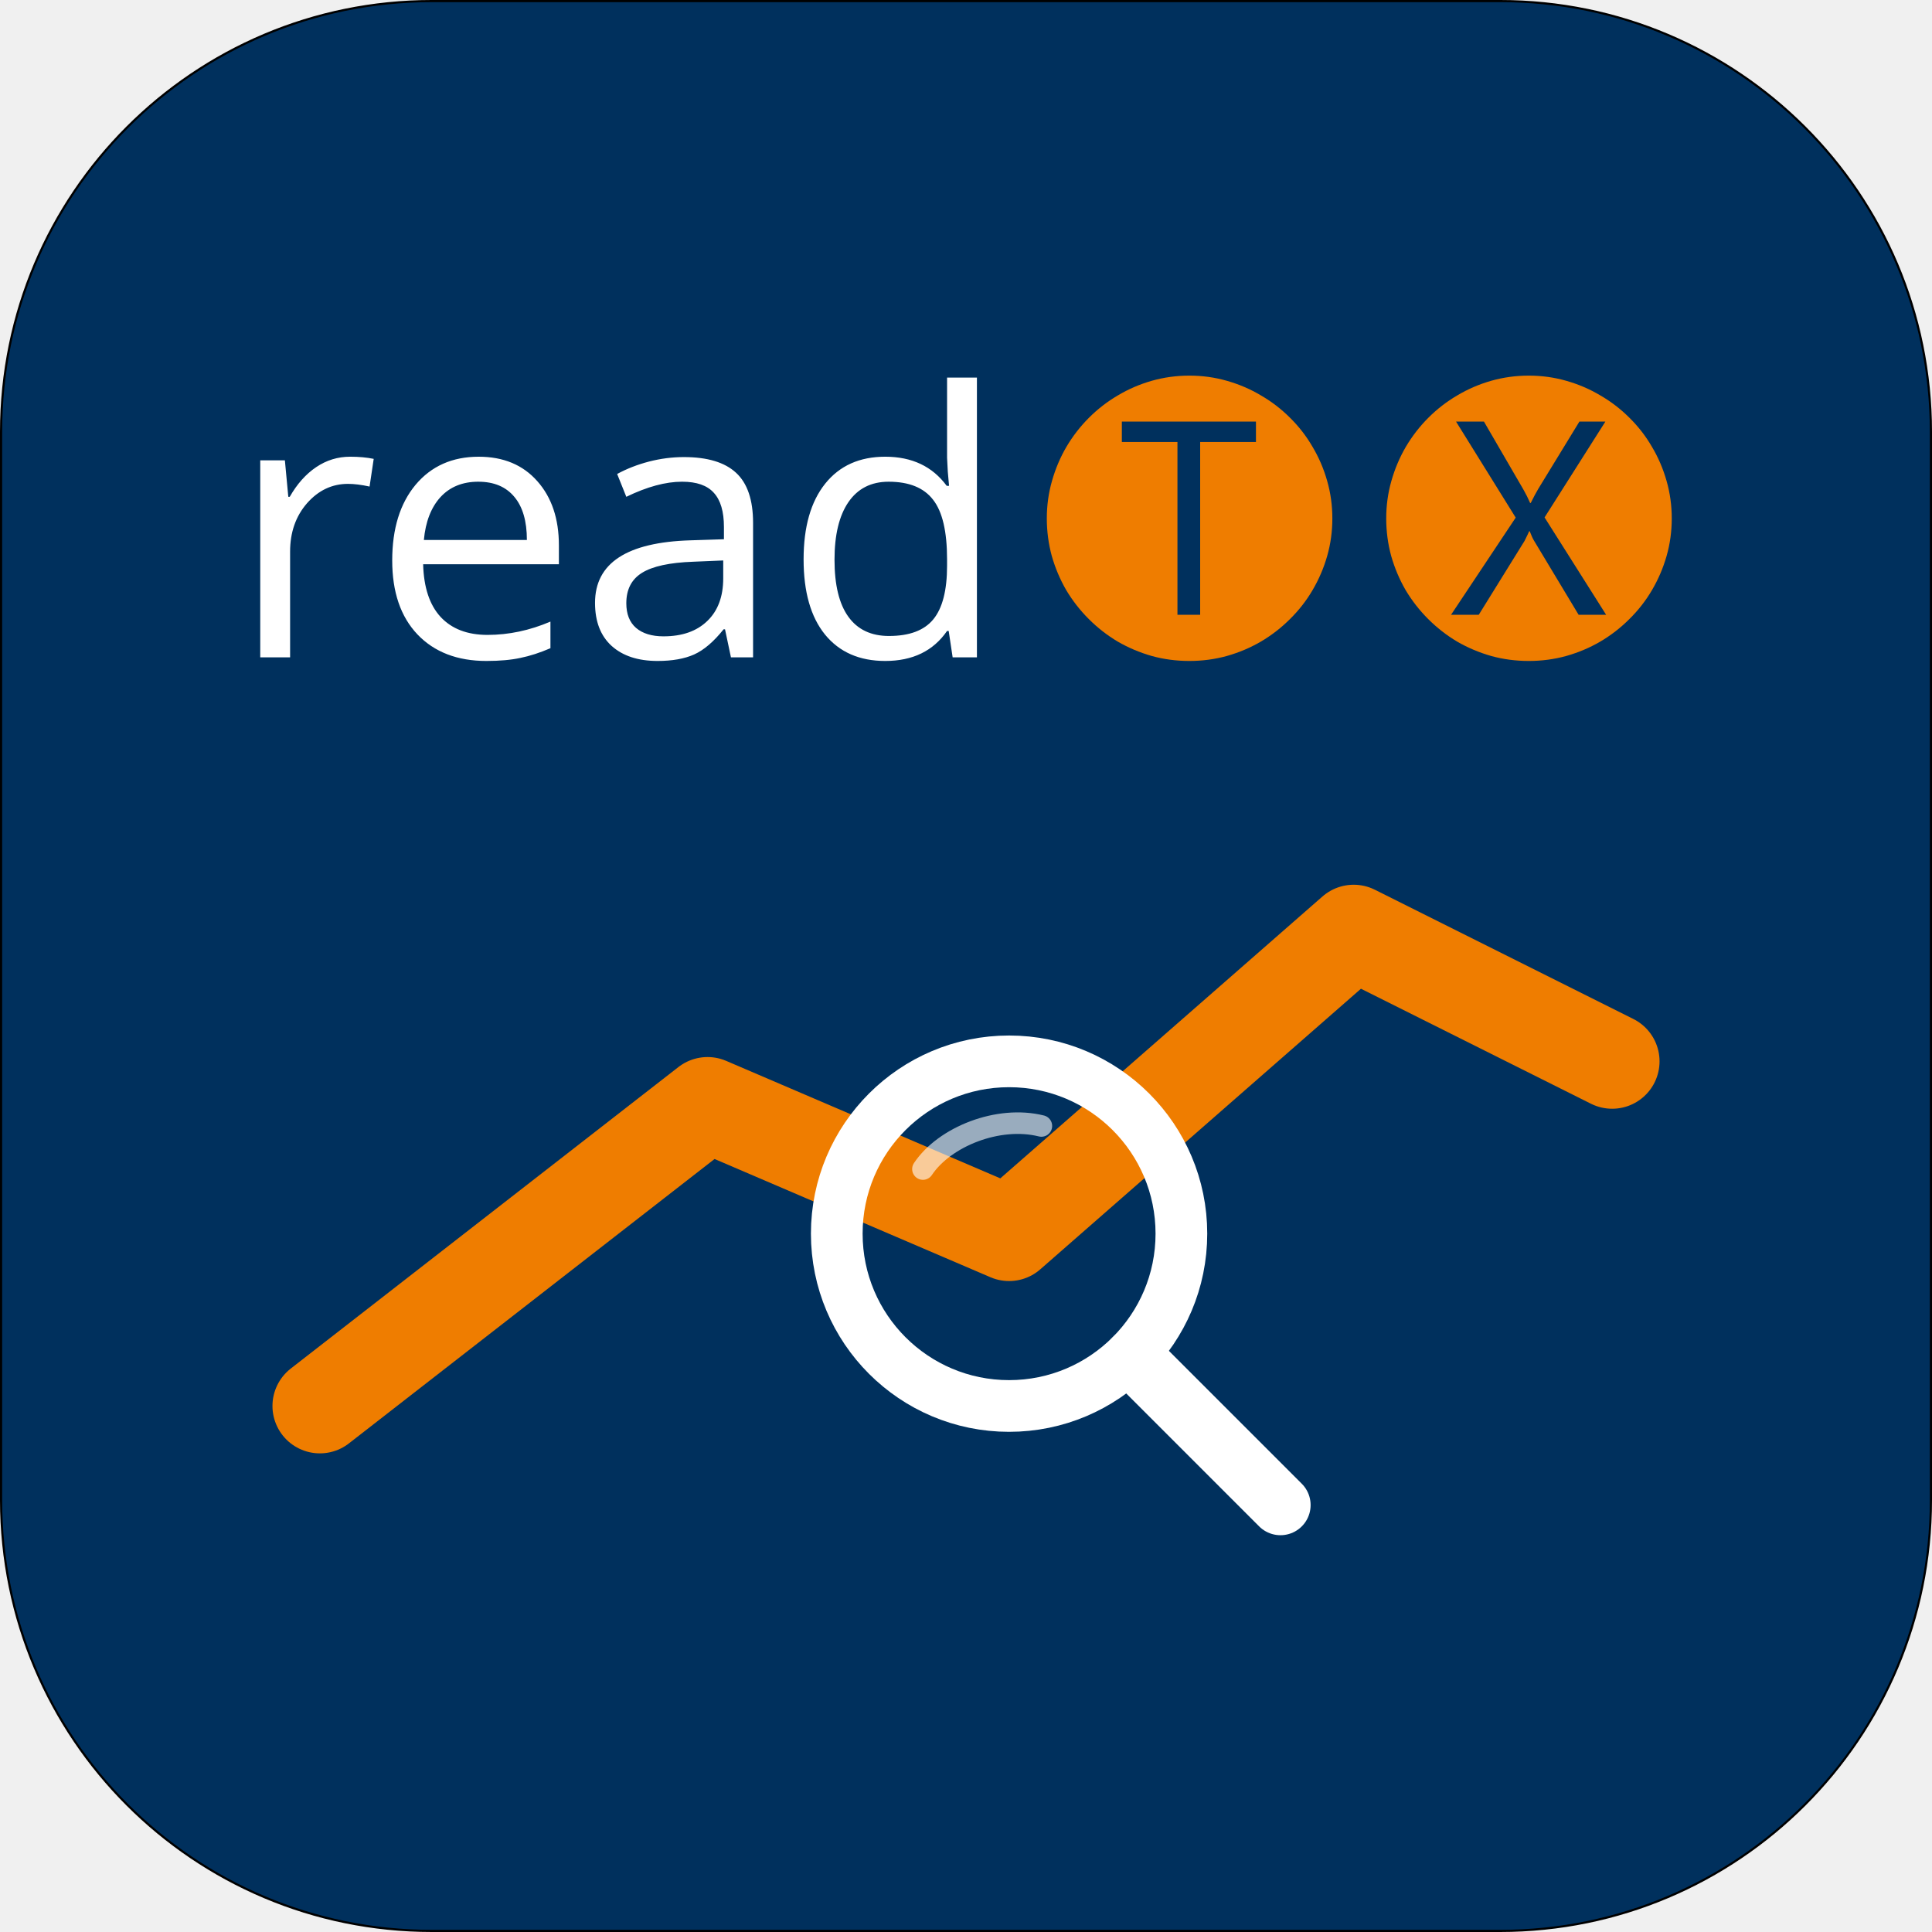
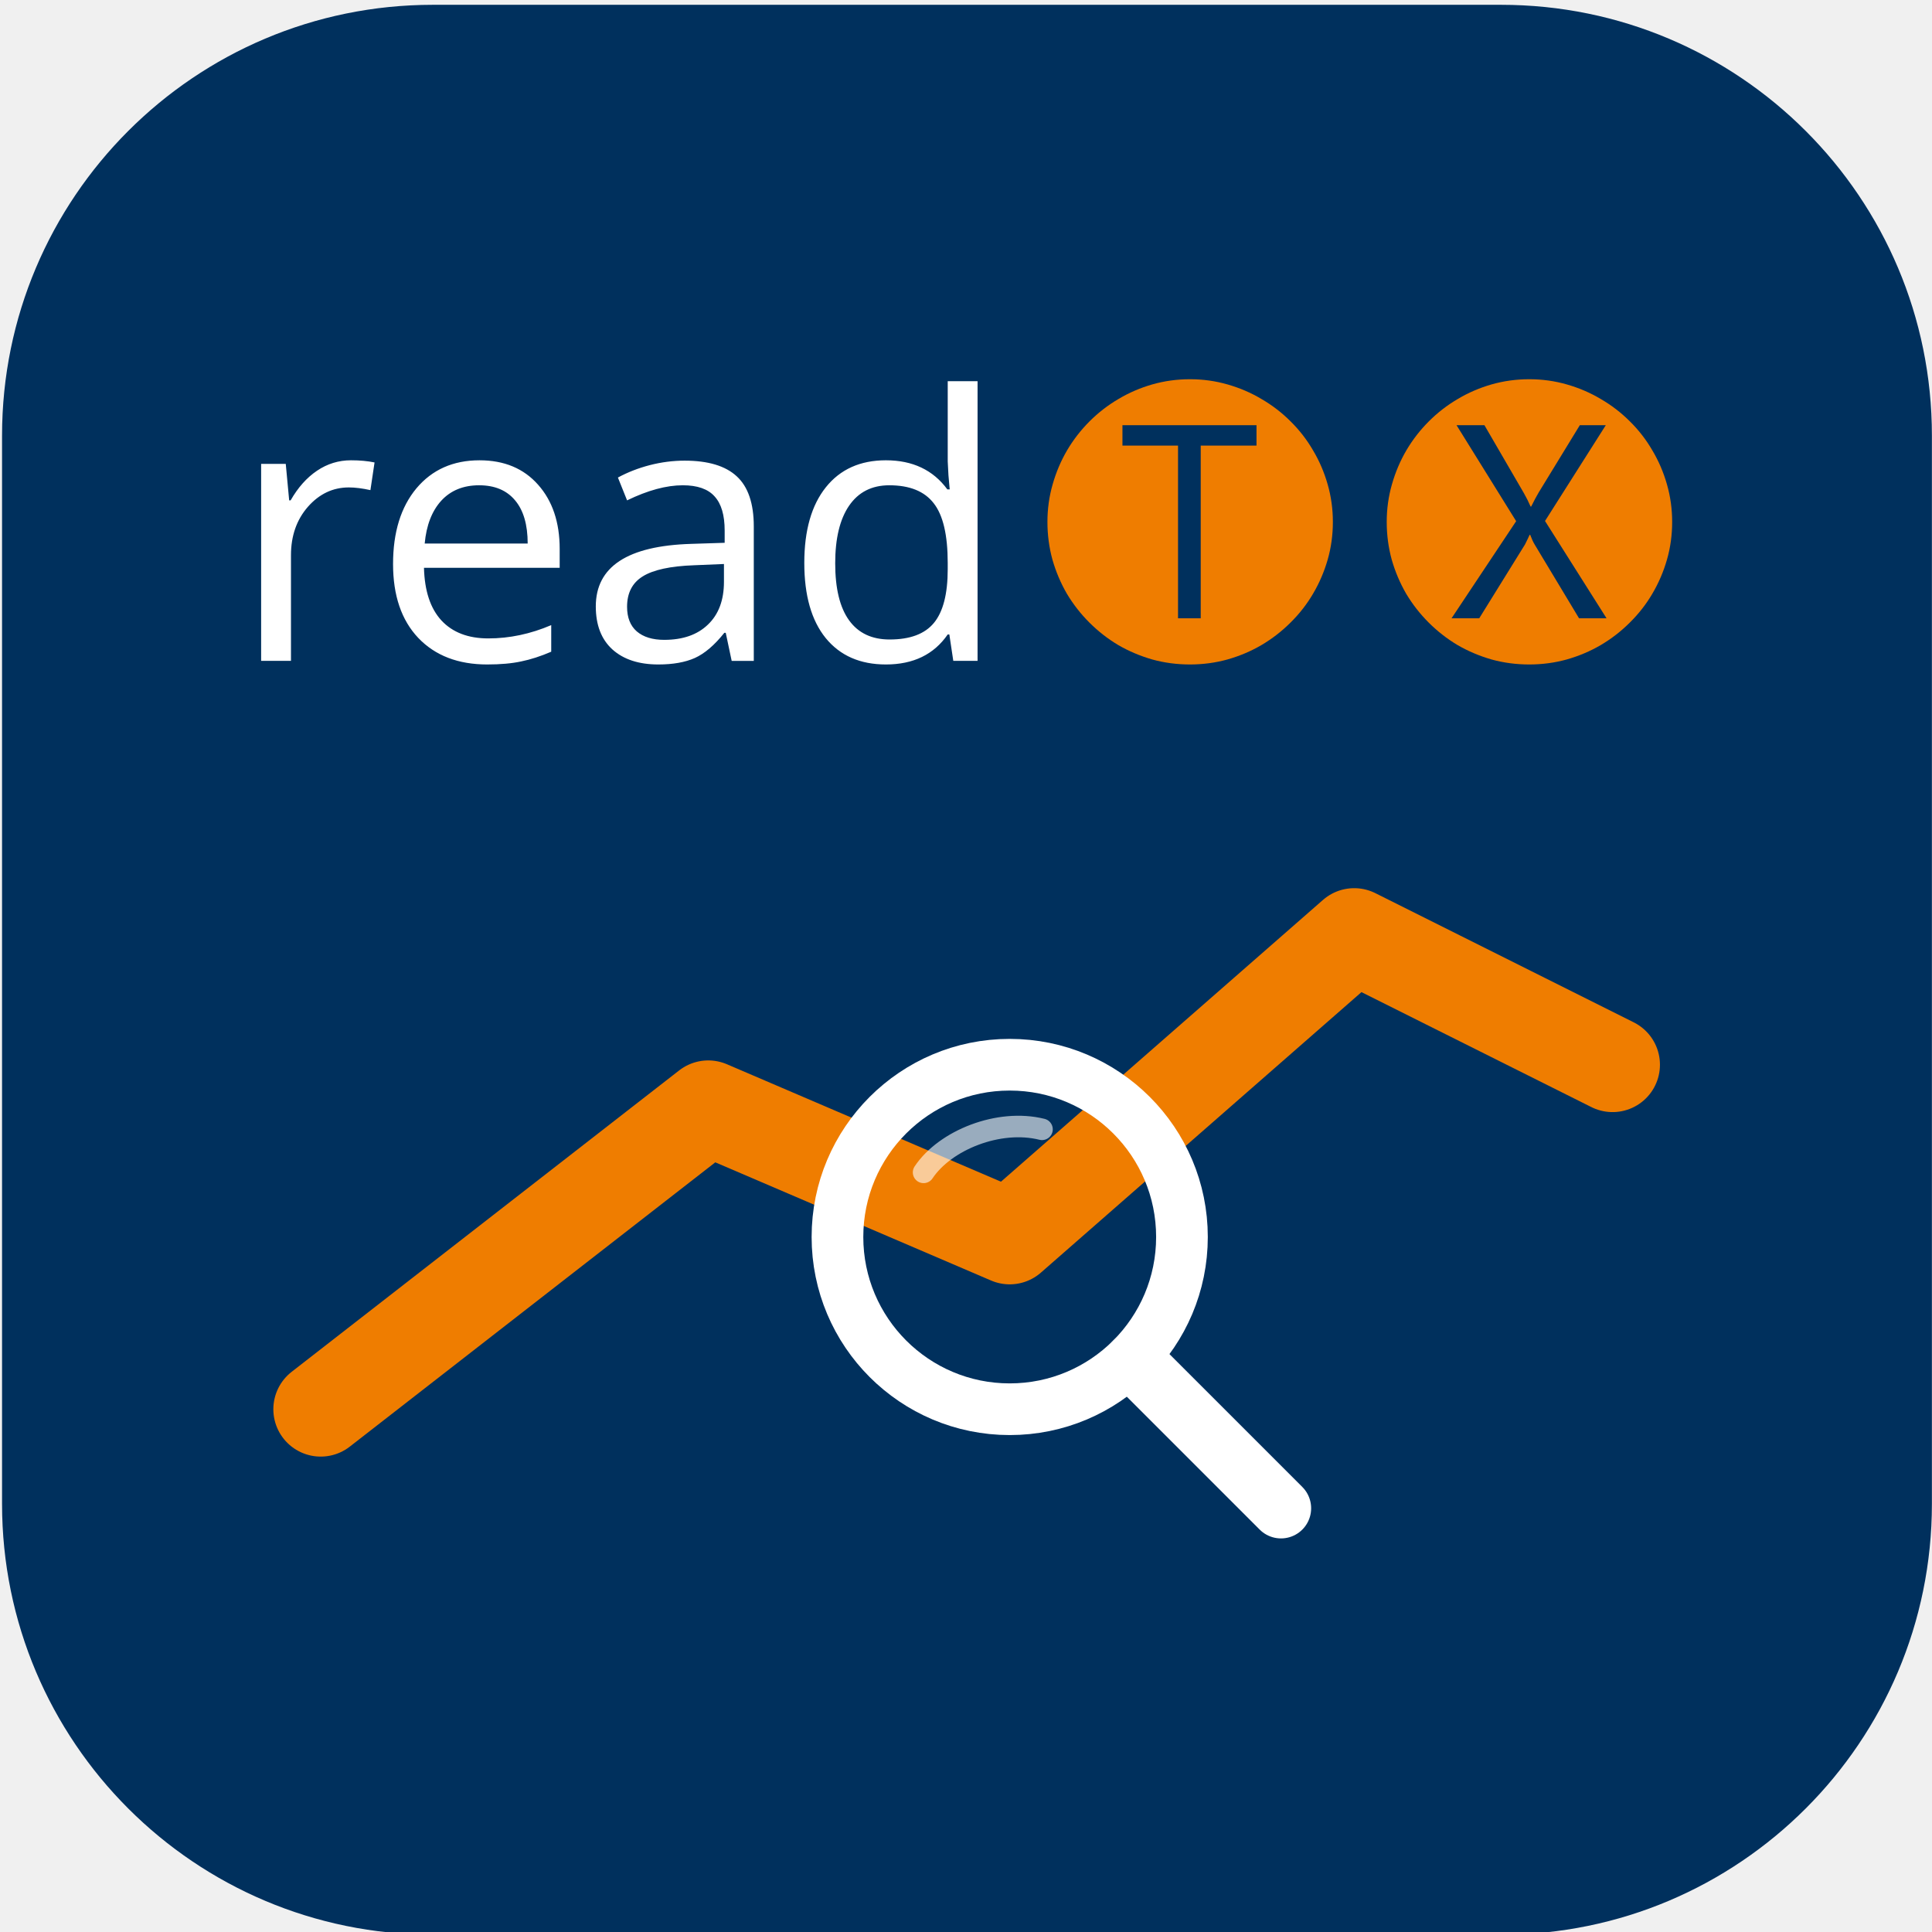
- <svg xmlns="http://www.w3.org/2000/svg" width="1023.65" height="1023.65" viewBox="0 0 270.841 270.841" version="1.1" id="svg1">
+ <svg xmlns="http://www.w3.org/2000/svg" width="1024" height="1024" viewBox="0 0 270.933 270.933" version="1.1" id="svg1">
  <defs id="defs1" />
-   <g id="layer1" transform="translate(-0.1364767,-0.5231649)">
+   <g id="layer1">
    <g id="g6" transform="matrix(1.141193,0,0,1.141193,-49.8347,-181.9719)">
      <g id="g9">
-         <rect x="43.921" y="160.048" width="237.067" height="237.067" rx="52.917" fill="url(#bg)" id="rect2-6" style="fill:#00305d;fill-opacity:1;stroke:#000000;stroke-width:0.265;stroke-opacity:1" />
+         <rect x="43.921" y="160.048" width="237.148" height="237.148" rx="52.935" fill="url(#bg)" id="rect2-6" style="fill:#00305d;fill-opacity:1;stroke:none;stroke-width:0.265;stroke-opacity:1" />
        <g id="g5" transform="translate(-2.116665,55.92383)">
          <g id="g2-8" transform="translate(0,11.5924)" style="stroke:#ef7d00;stroke-opacity:1">
            <circle cx="132.821" cy="228.071" r="4.233" fill="#22c55e" id="circle2-7" style="stroke:#ef7d00;stroke-width:0.265;stroke-opacity:1" />
            <circle cx="169.863" cy="243.946" r="4.233" fill="#22c55e" id="circle3-6" style="stroke:#ef7d00;stroke-width:0.265;stroke-opacity:1" />
            <circle cx="212.196" cy="206.904" r="4.233" fill="#22c55e" id="circle4-1" style="stroke:#ef7d00;stroke-width:0.265;stroke-opacity:1" />
            <path d="m 85.196,265.113 47.625,-37.042 37.042,15.875 42.333,-37.042 31.75,15.875" fill="none" stroke="#22c55e" stroke-width="11.642" stroke-linecap="round" stroke-linejoin="round" id="path2-5" style="stroke:#ef7d00;stroke-opacity:1" />
          </g>
          <g id="g3" transform="translate(0,11.5924)">
            <circle cx="169.863" cy="243.946" r="21.167" fill="none" stroke="#ffffff" stroke-width="6.35" id="circle5-8" />
            <path d="m 185.208,259.292 17.992,17.992" stroke="#ffffff" stroke-width="7.408" stroke-linecap="round" id="path5-9" />
            <path d="m 159.279,236.008 c 2.646,-3.969 9.26,-6.615 14.552,-5.292" fill="none" stroke="#ffffff" stroke-opacity="0.6" stroke-width="2.646" stroke-linecap="round" id="path6-2" />
          </g>
        </g>
        <g id="g4" transform="matrix(0.876276,0,0,0.876276,360.5831,206.9977)">
          <path d="m -185.455,5.375 h -18.8 v 2.859 h 7.795 v 24.221 h 3.183 V 8.234 h 7.822 z m -29.319,13.567 q 0,-2.724 0.728,-5.26 0.728,-2.562 2.023,-4.774 1.322,-2.239 3.156,-4.073 1.834,-1.834 4.046,-3.129 2.212,-1.322 4.747,-2.05 2.562,-0.728 5.287,-0.728 2.724,0 5.26,0.728 2.562,0.728 4.774,2.05 2.239,1.295 4.073,3.129 1.861,1.834 3.156,4.073 1.322,2.212 2.05,4.774 0.728,2.535 0.728,5.26 0,2.751 -0.728,5.287 -0.728,2.535 -2.05,4.774 -1.295,2.212 -3.156,4.046 -1.834,1.834 -4.073,3.156 -2.212,1.295 -4.774,2.023 -2.535,0.701 -5.26,0.701 -2.751,0 -5.287,-0.701 -2.535,-0.728 -4.774,-2.023 -2.212,-1.322 -4.046,-3.156 -1.834,-1.834 -3.156,-4.046 -1.295,-2.239 -2.023,-4.774 -0.701,-2.562 -0.701,-5.287 z m 69.778,-0.135 8.523,-13.432 h -3.641 l -5.772,9.44 q -0.432,0.728 -1.052,1.969 h -0.081 q -0.405,-0.944 -0.944,-1.888 l -5.529,-9.521 h -3.911 l 8.361,13.459 -9.063,13.621 h 3.884 l 6.419,-10.357 q 0.459,-0.917 0.647,-1.349 h 0.081 q 0.324,0.863 0.62,1.349 l 6.231,10.357 h 3.857 z m -22.198,0.135 q 0,-2.724 0.728,-5.26 0.728,-2.562 2.023,-4.774 1.322,-2.239 3.156,-4.073 1.834,-1.834 4.046,-3.129 2.212,-1.322 4.747,-2.05 2.562,-0.728 5.287,-0.728 2.724,0 5.26,0.728 2.562,0.728 4.774,2.05 2.239,1.295 4.073,3.129 1.861,1.834 3.156,4.073 1.322,2.212 2.05,4.774 0.728,2.535 0.728,5.26 0,2.751 -0.728,5.287 -0.728,2.535 -2.05,4.774 -1.295,2.212 -3.156,4.046 -1.834,1.834 -4.073,3.156 -2.212,1.295 -4.774,2.023 -2.535,0.701 -5.26,0.701 -2.751,0 -5.287,-0.701 -2.535,-0.728 -4.774,-2.023 -2.212,-1.322 -4.046,-3.156 -1.834,-1.834 -3.156,-4.046 -1.295,-2.239 -2.023,-4.774 -0.701,-2.562 -0.701,-5.287 z" id="text3" style="font-size:55.239px;fill:#ef7d00;stroke-width:43.496" aria-label="🅣🅧" />
          <path d="m -312.437,10.296 q 1.84,0 3.302,0.302 l -0.58,3.882 q -1.714,-0.378 -3.025,-0.378 -3.352,0 -5.747,2.722 -2.369,2.722 -2.369,6.78 v 14.82 h -4.184 V 10.8 h 3.453 l 0.479,5.117 h 0.202 q 1.537,-2.697 3.705,-4.159 2.168,-1.462 4.764,-1.462 z m 19.105,28.633 q -6.125,0 -9.679,-3.73 -3.529,-3.73 -3.529,-10.359 0,-6.679 3.277,-10.611 3.302,-3.932 8.847,-3.932 5.192,0 8.217,3.428 3.025,3.403 3.025,8.998 v 2.647 h -19.03 q 0.126,4.865 2.445,7.385 2.344,2.52 6.578,2.52 4.461,0 8.822,-1.865 v 3.73 q -2.218,0.958 -4.209,1.361 -1.966,0.428 -4.764,0.428 z m -1.134,-25.129 q -3.327,0 -5.318,2.168 -1.966,2.168 -2.319,5.999 h 14.442 q 0,-3.957 -1.764,-6.049 -1.764,-2.117 -5.041,-2.117 z m 35.413,24.625 -0.832,-3.932 h -0.202 q -2.067,2.596 -4.134,3.529 -2.042,0.907 -5.117,0.907 -4.108,0 -6.452,-2.117 -2.319,-2.117 -2.319,-6.024 0,-8.368 13.384,-8.771 l 4.688,-0.151 v -1.714 q 0,-3.251 -1.411,-4.789 -1.386,-1.563 -4.461,-1.563 -3.453,0 -7.813,2.117 l -1.285,-3.201 q 2.042,-1.109 4.461,-1.739 2.445,-0.63 4.89,-0.63 4.94,0 7.309,2.193 2.394,2.193 2.394,7.032 v 18.853 z m -9.452,-2.949 q 3.907,0 6.125,-2.142 2.243,-2.142 2.243,-5.999 v -2.495 l -4.184,0.176 q -4.991,0.176 -7.209,1.563 -2.193,1.361 -2.193,4.26 0,2.268 1.361,3.453 1.386,1.185 3.856,1.185 z m 39.975,-0.756 h -0.227 q -2.899,4.209 -8.67,4.209 -5.419,0 -8.444,-3.705 -2.999,-3.705 -2.999,-10.536 0,-6.83 3.025,-10.611 3.025,-3.781 8.418,-3.781 5.621,0 8.62,4.083 h 0.328 l -0.176,-1.991 -0.101,-1.941 V -0.794 h 4.184 V 38.424 h -3.403 z m -8.368,0.706 q 4.285,0 6.2,-2.319 1.941,-2.344 1.941,-7.536 v -0.882 q 0,-5.873 -1.966,-8.368 -1.941,-2.52 -6.226,-2.52 -3.68,0 -5.646,2.873 -1.941,2.848 -1.941,8.066 0,5.293 1.941,7.99 1.941,2.697 5.696,2.697 z" id="text6-3" style="font-size:51.619px;font-family:'Open Sans';-inkscape-font-specification:'Open Sans, Normal';fill:#ffffff;stroke-width:0.323" aria-label="read" />
        </g>
+         <rect style="fill:#00305d;fill-opacity:0;stroke:none;stroke-width:1.766" id="rect1" width="235.646" height="235.646" x="44.552" y="160.341" />
      </g>
    </g>
  </g>
</svg>
